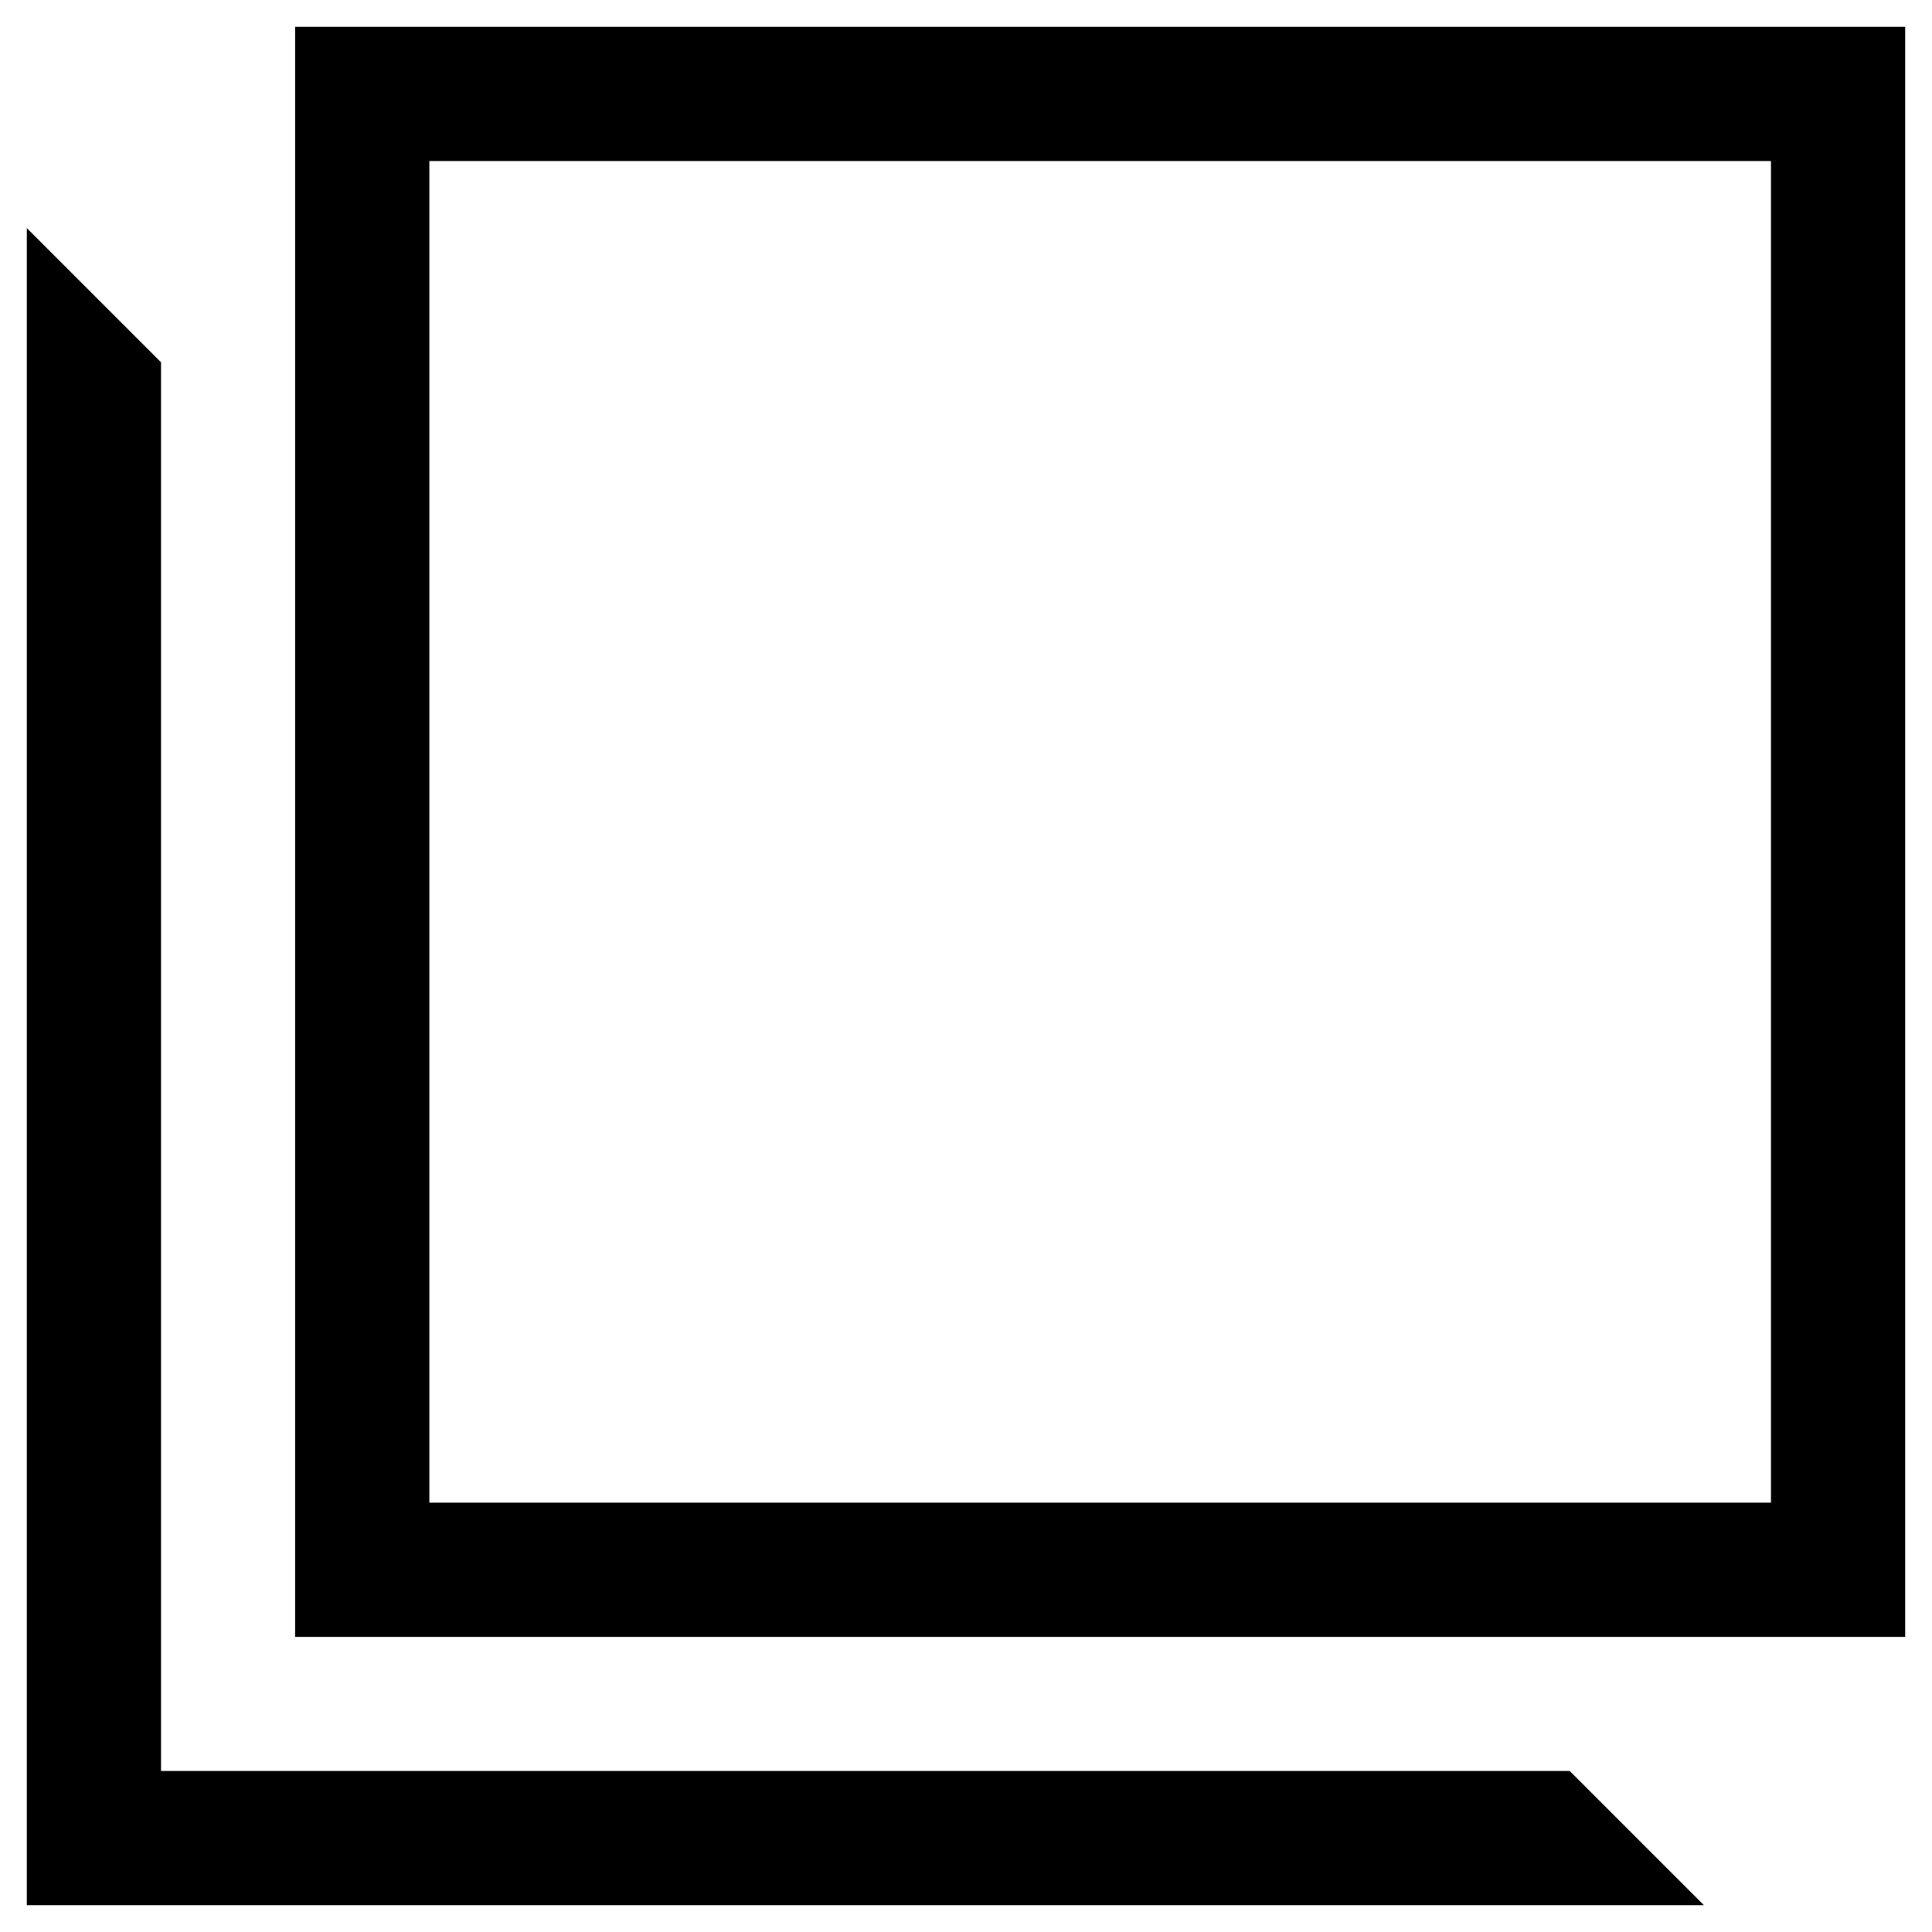
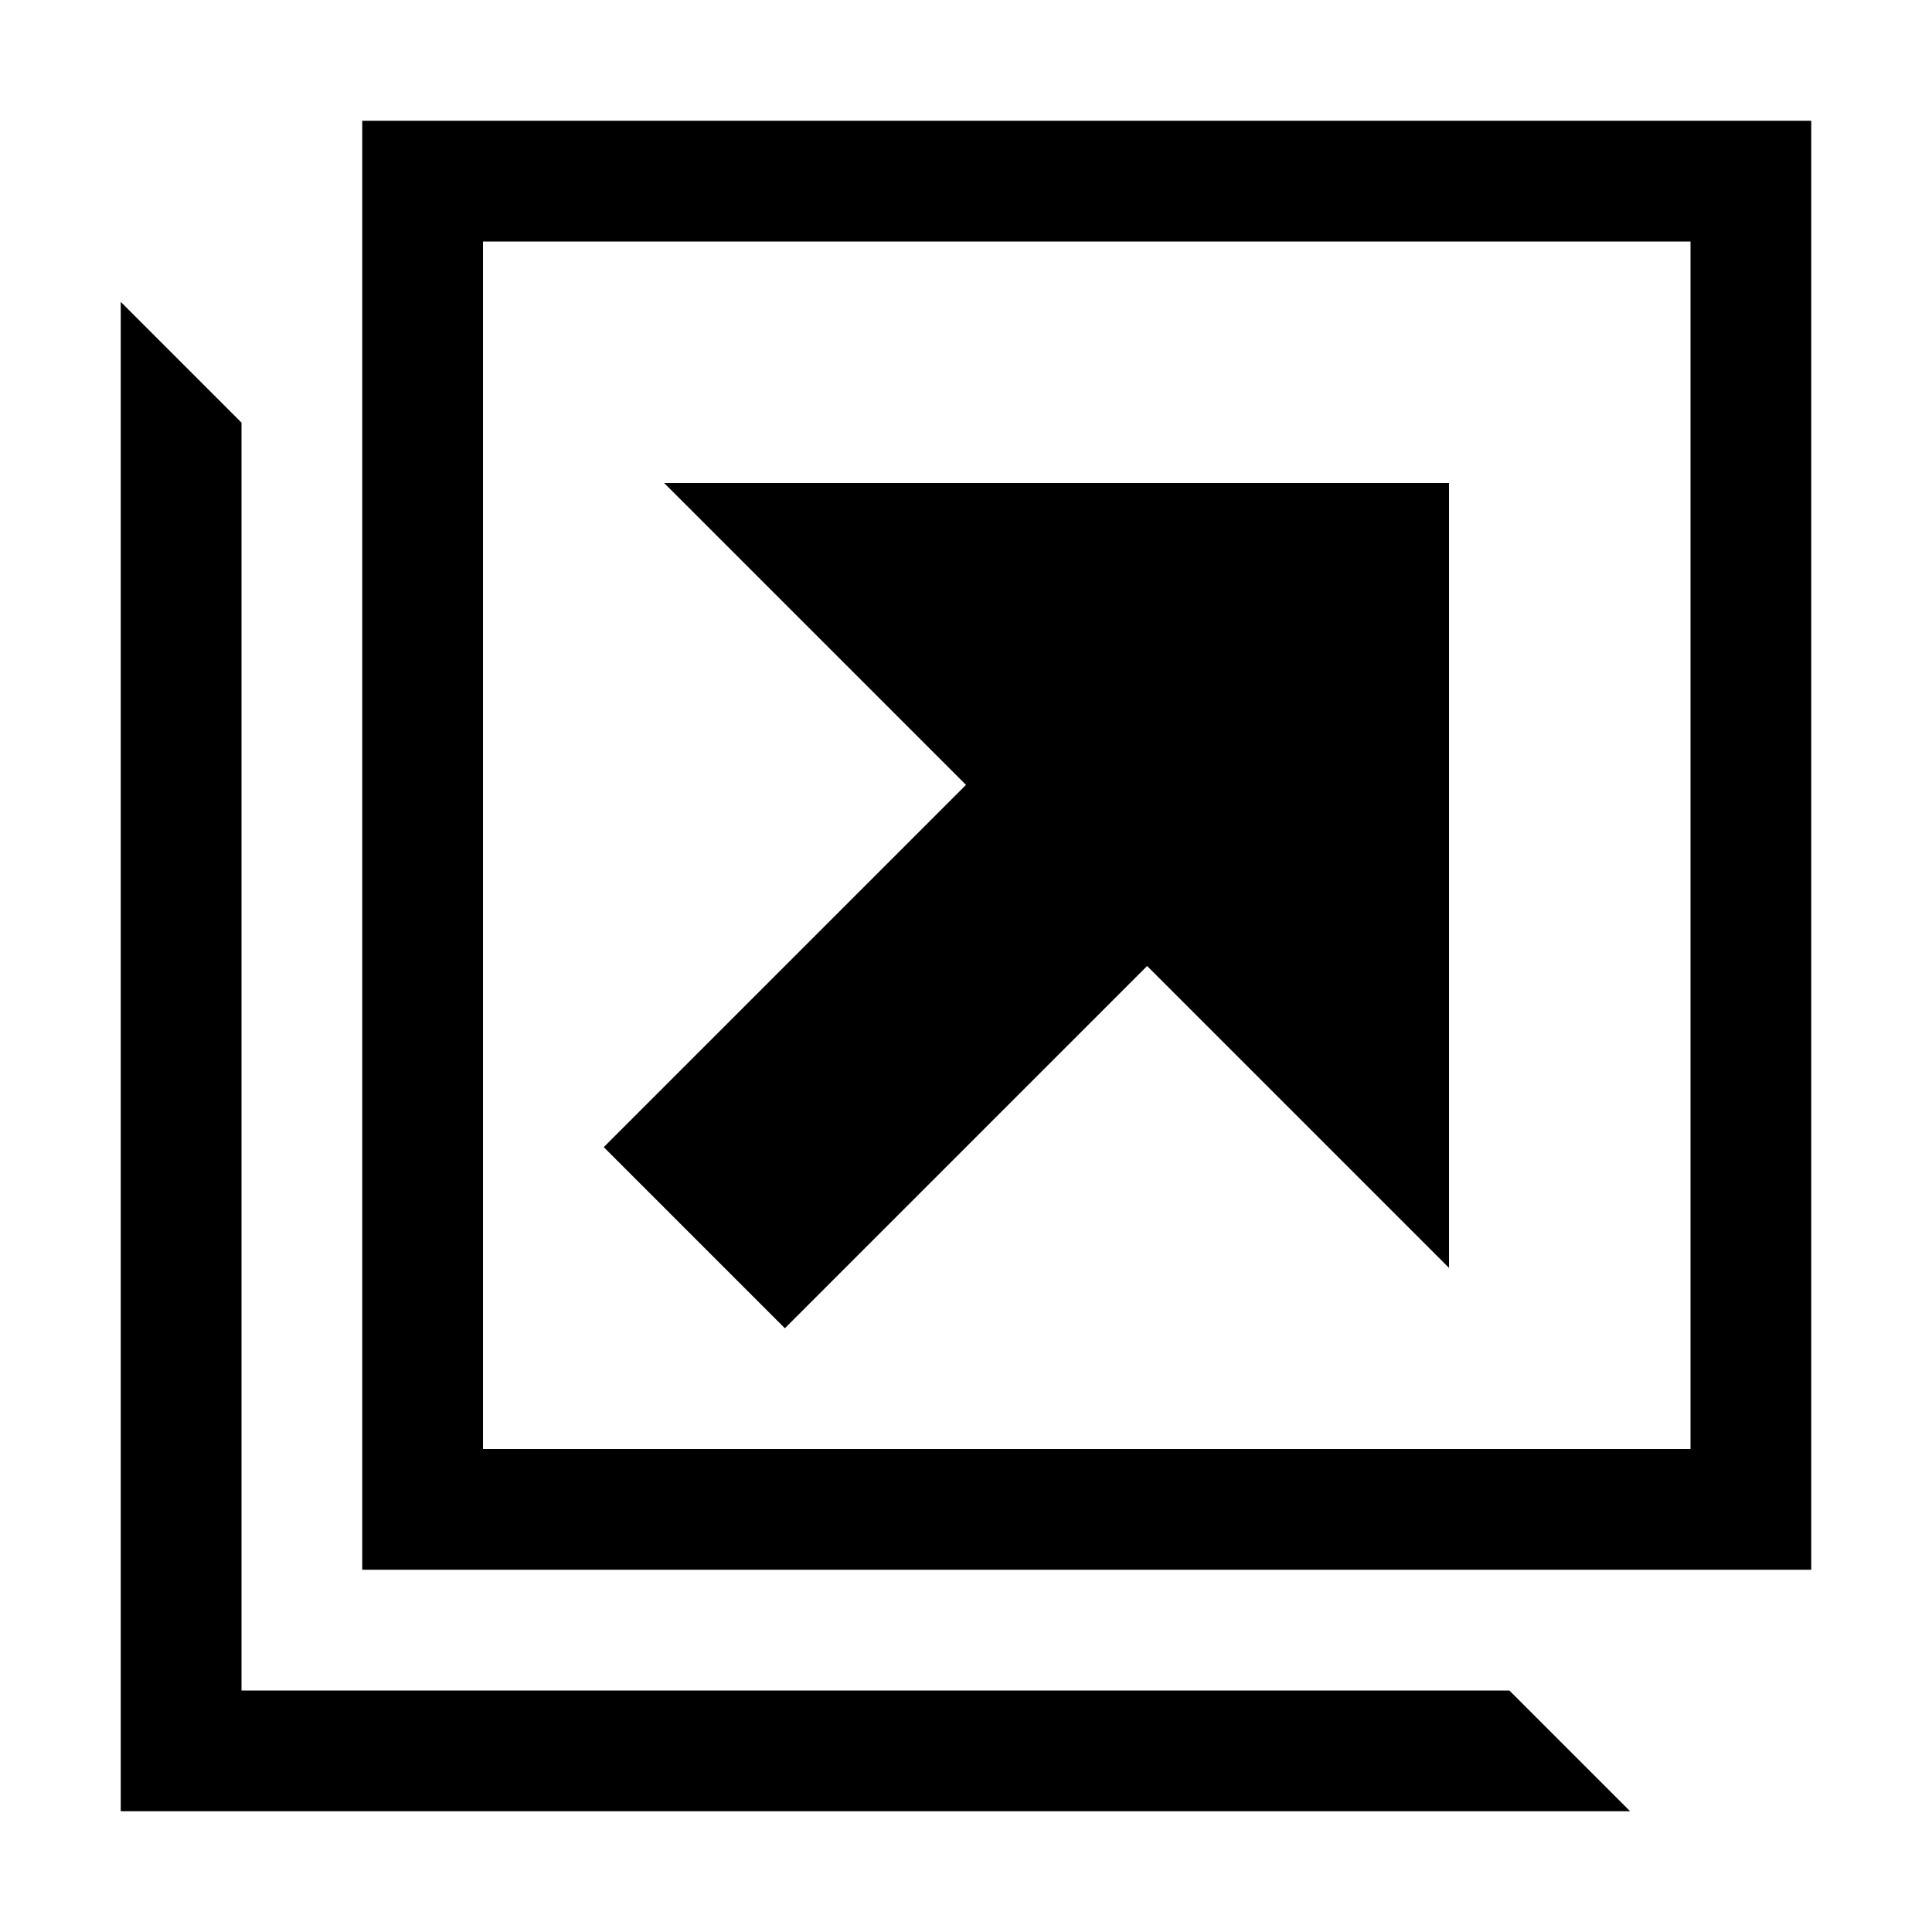
- <svg xmlns="http://www.w3.org/2000/svg" width="18" height="18" viewBox="0 0 18 18" fill="none">
-   <path d="M2.75 0.25V15.25H17.75V0.25H2.75ZM16.5 14H4V1.5H16.5V14ZM1.5 16.5V3.375L0.25 2.125V17.75H15.875L14.625 16.5H1.5Z" fill="black" />
+ <svg xmlns="http://www.w3.org/2000/svg" width="20" height="20" viewBox="0 0 20 20" fill="none">
+   <path d="M3.75 1.25V16.25H18.75V1.25H3.75ZM17.5 15H5V2.5H17.5V15ZM2.5 17.5V4.375L1.25 3.125V18.75H16.875L15.625 17.5H2.5Z" fill="black" />
+   <path d="M6.875 5L10 8.125L6.25 11.875L8.125 13.75L11.875 10L15 13.125V5H6.875Z" fill="black" />
</svg>
